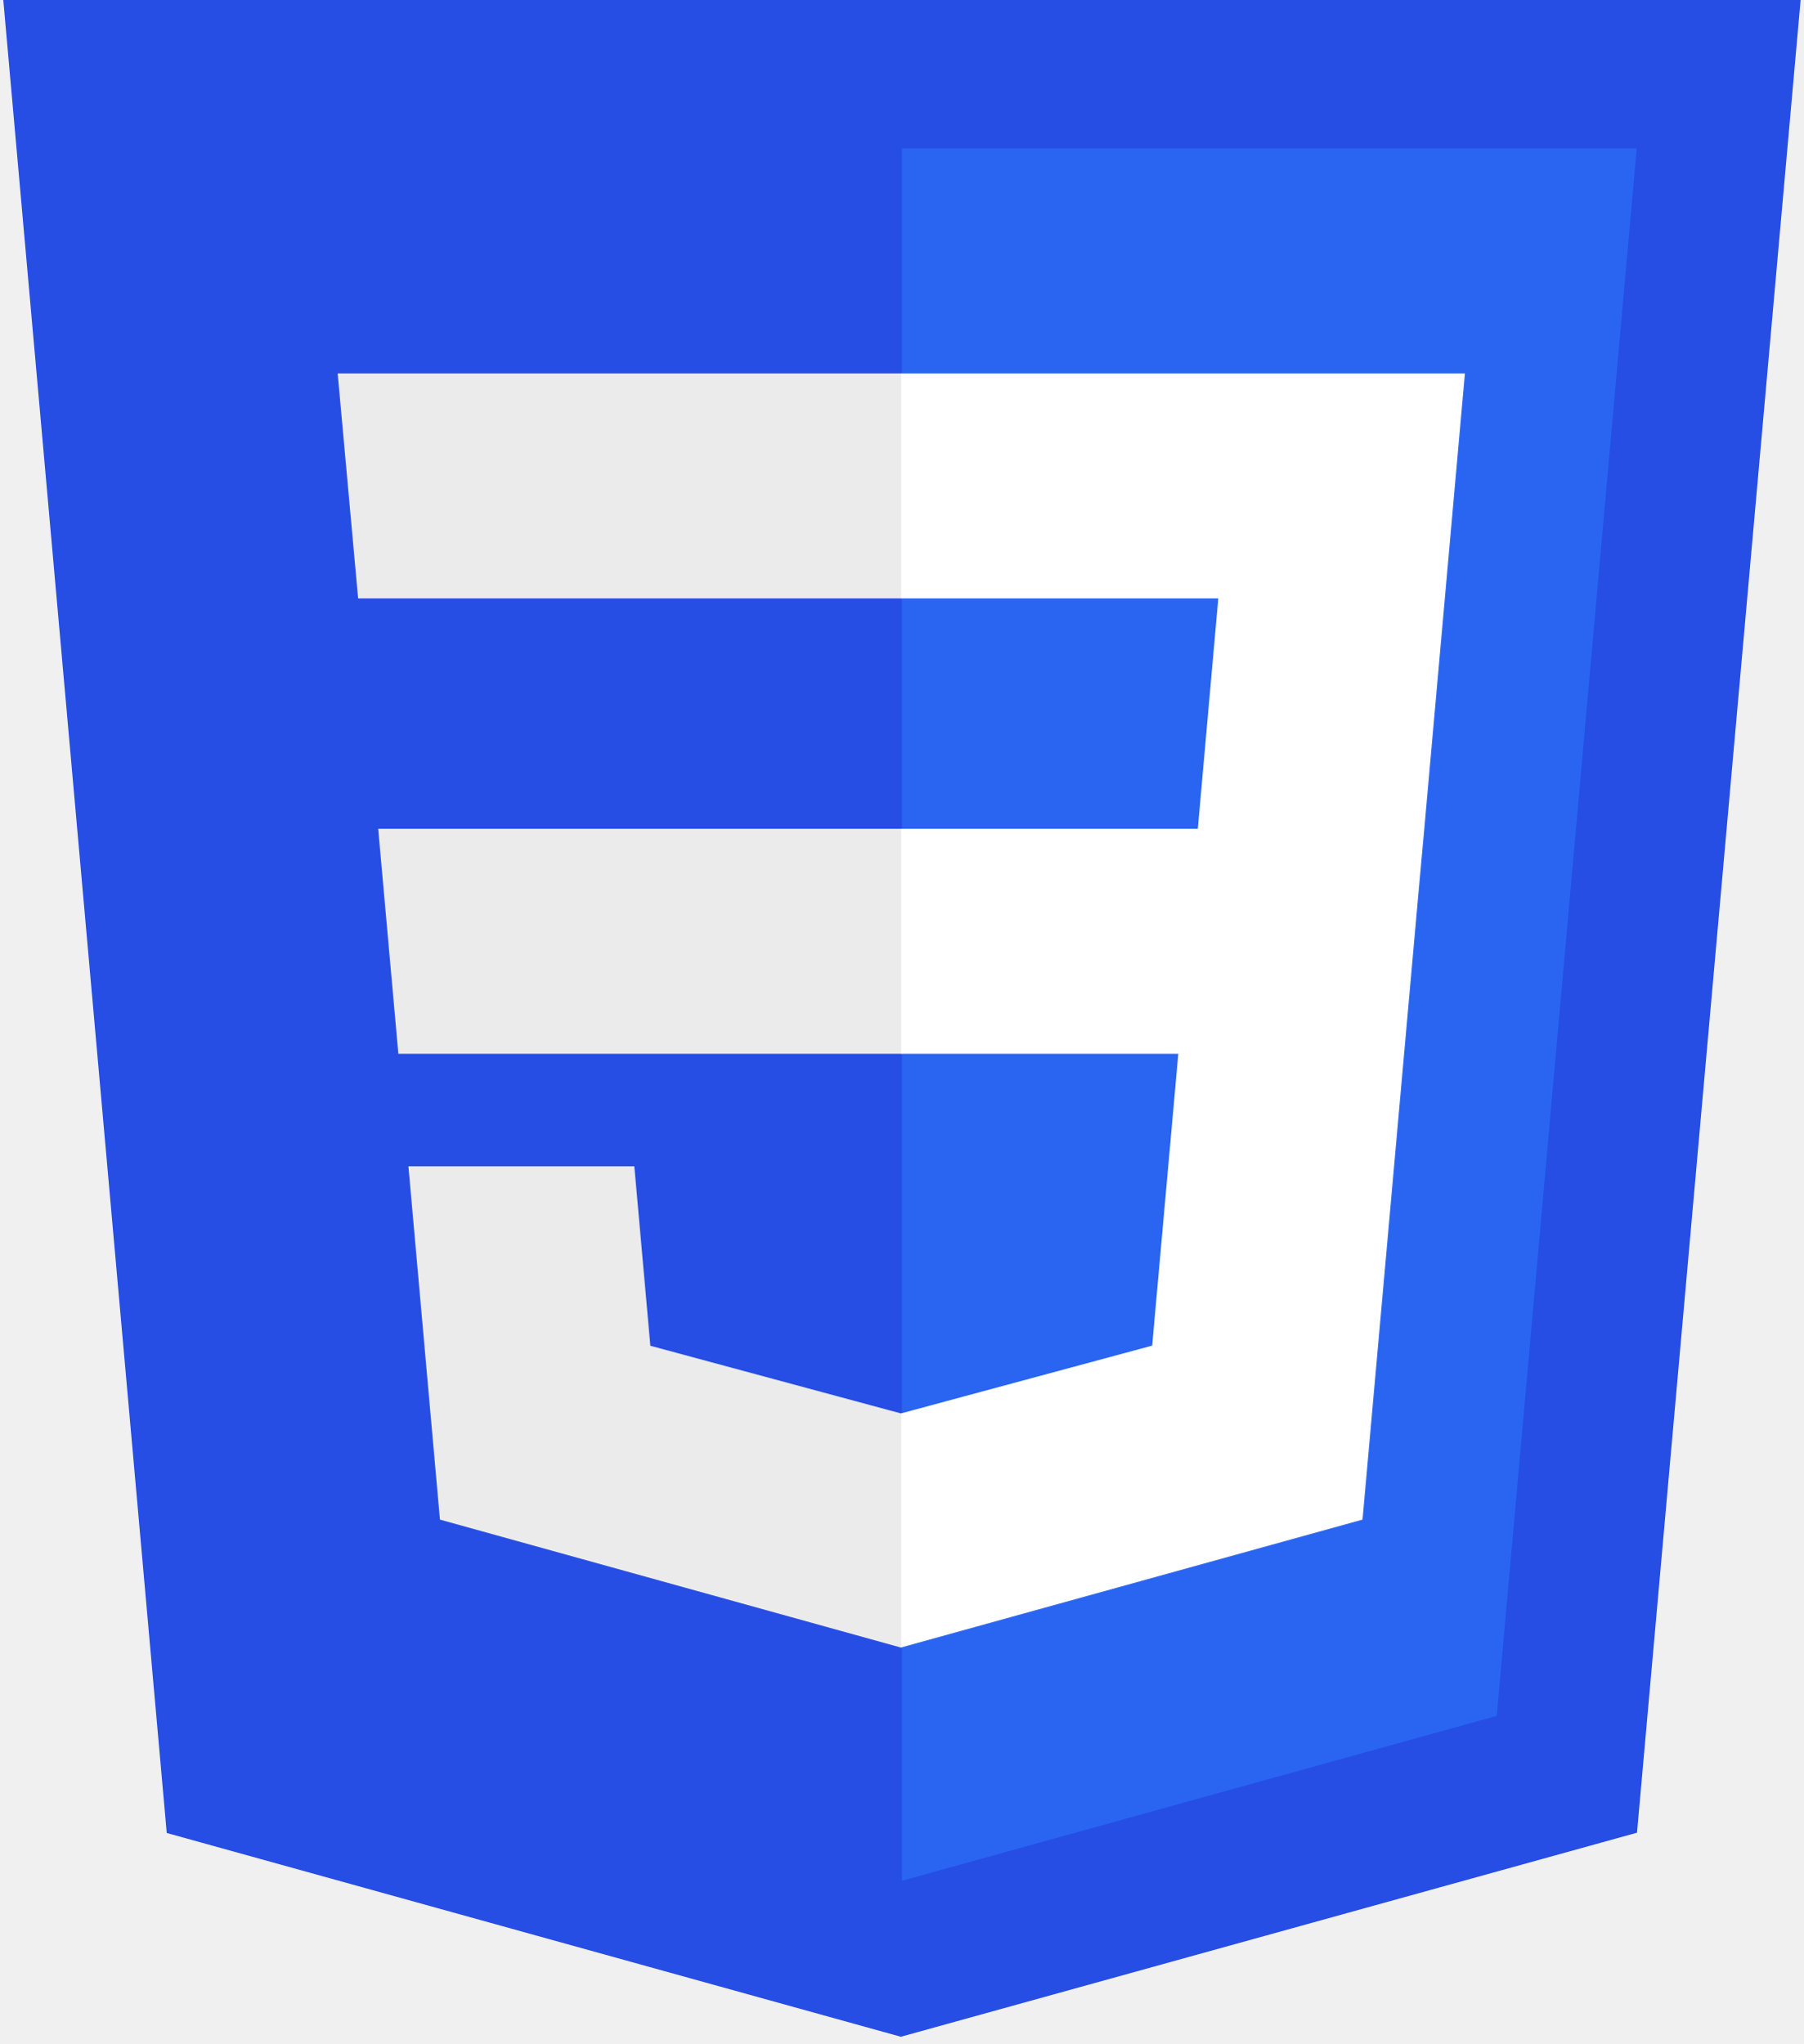
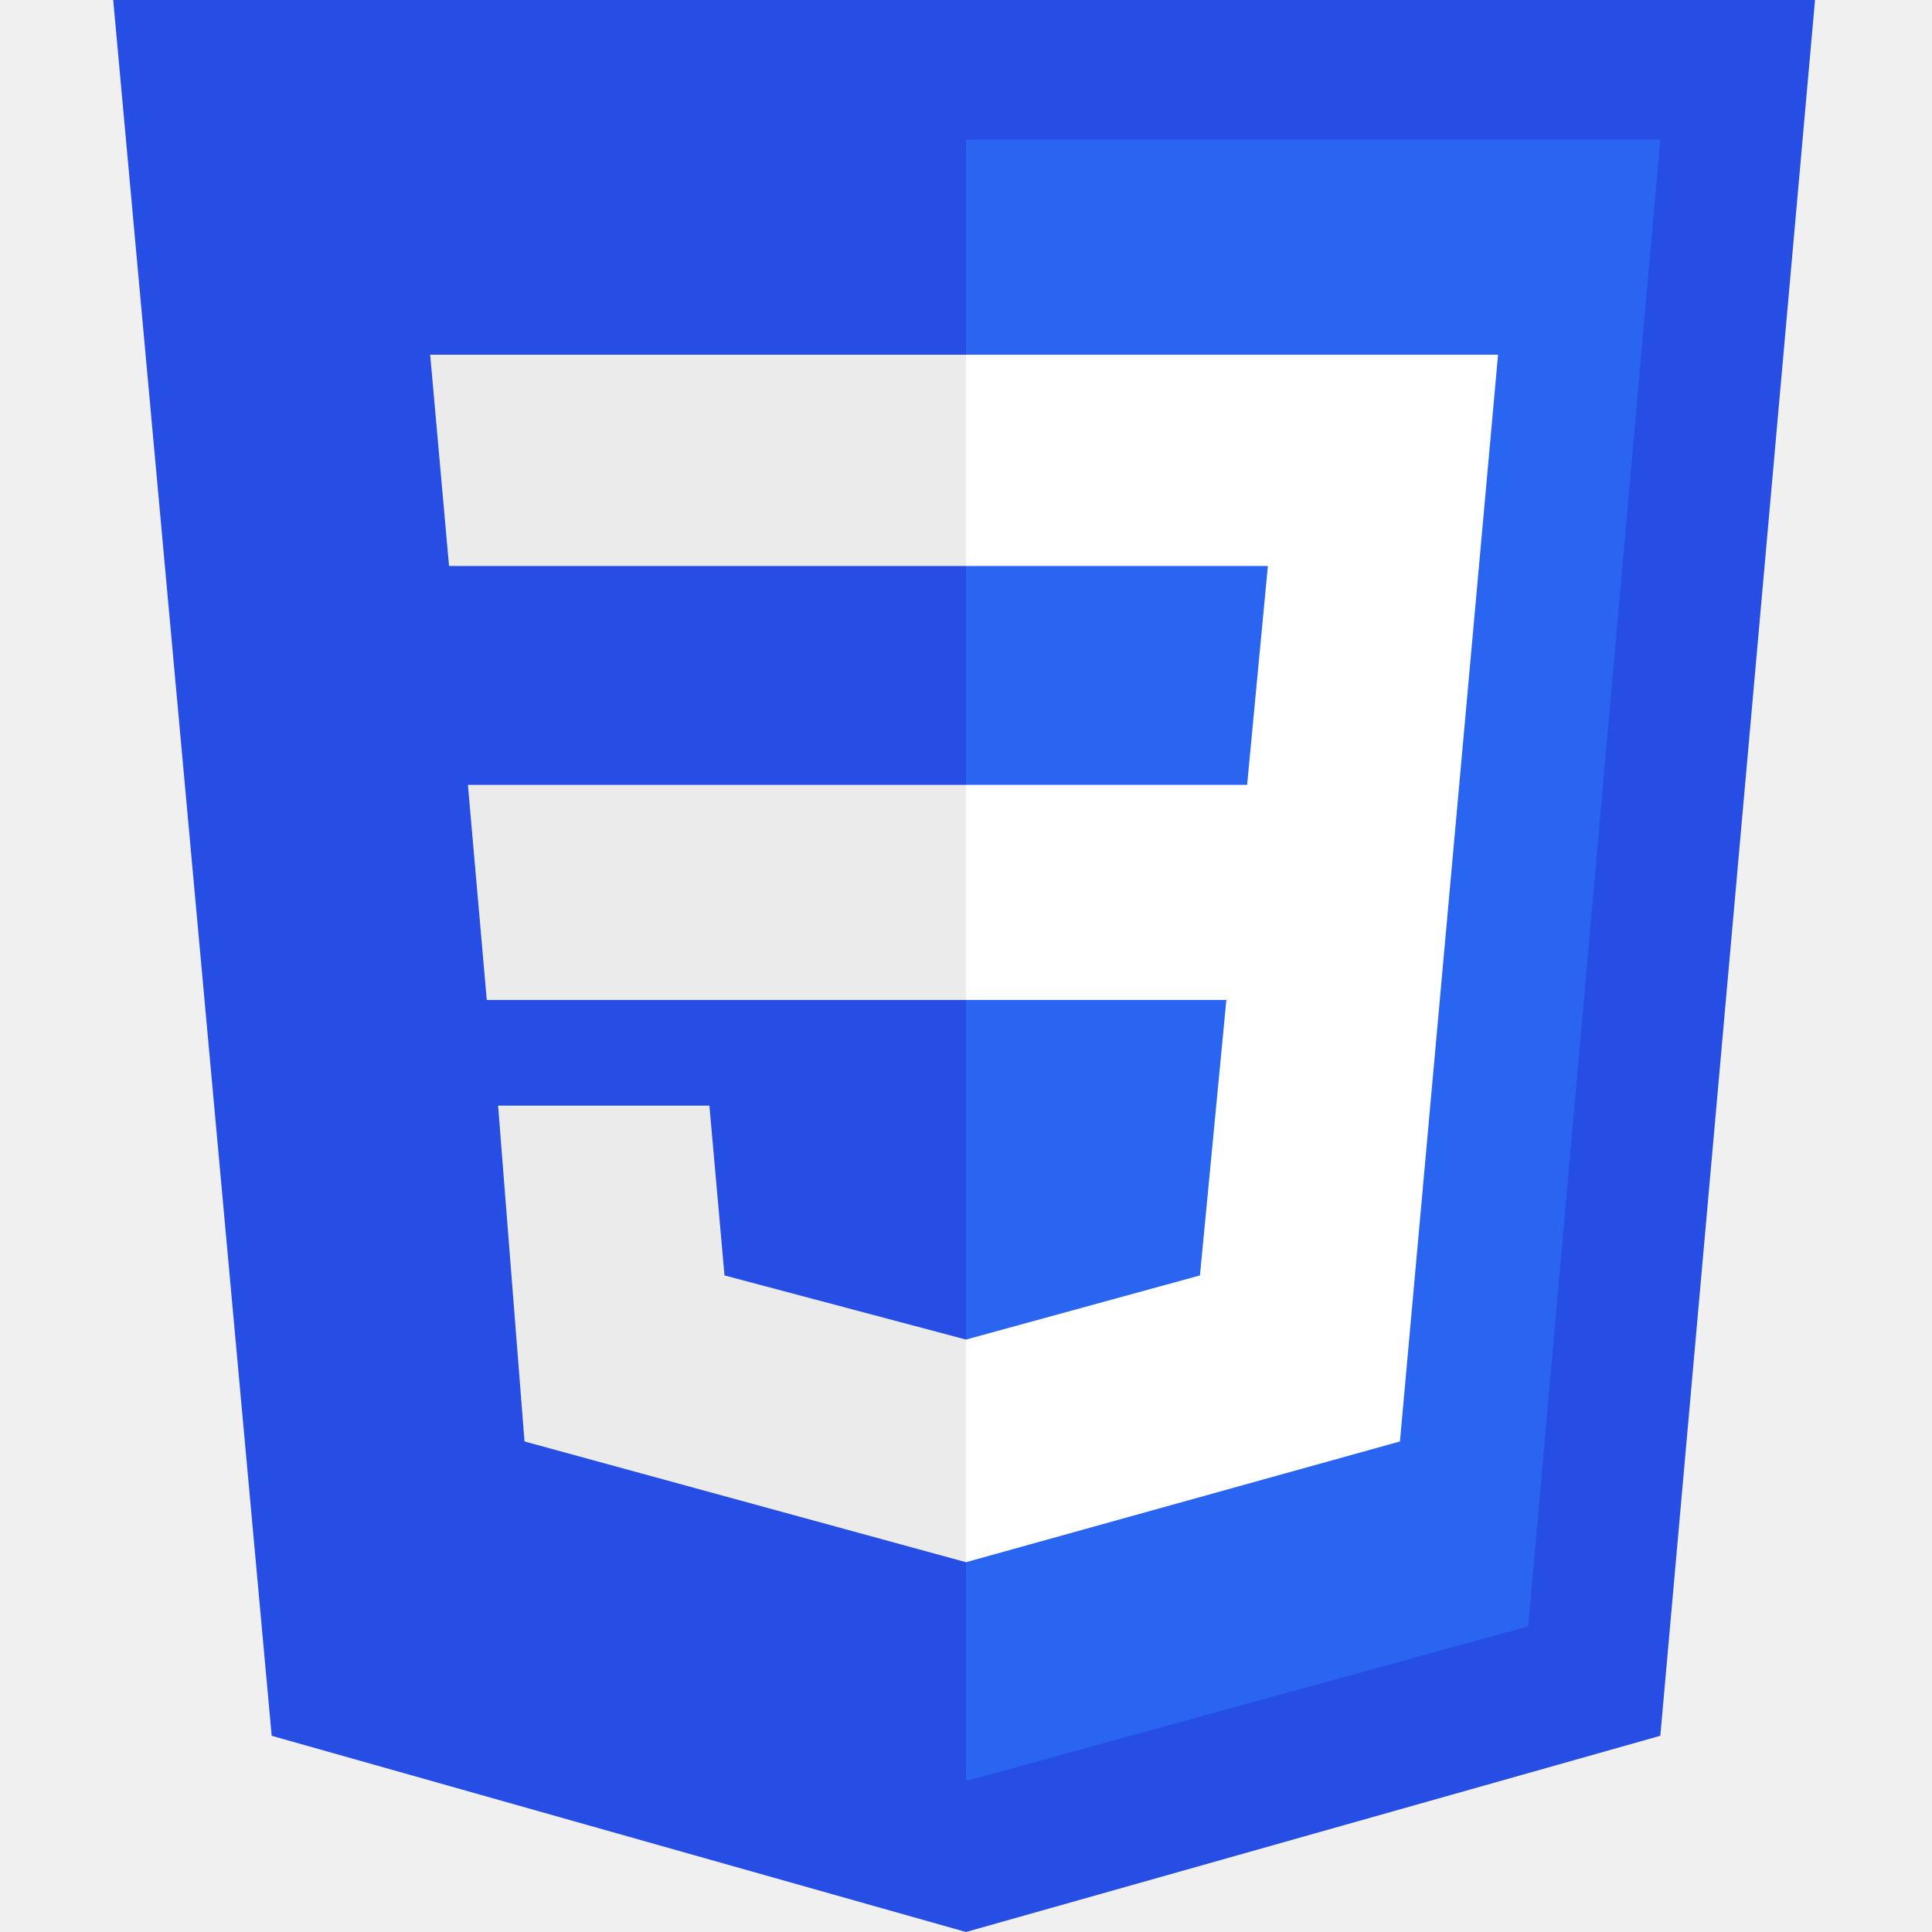
- <svg xmlns="http://www.w3.org/2000/svg" width="256" height="290" viewBox="0 0 256 290" fill="none">
-   <g clip-path="url(#clip0)">
-     <path d="M127.844 289.088L23.662 260.166L0.445 -0.234H255.555L232.314 260.125L127.844 289.088Z" fill="#264DE4" />
-     <path d="M212.417 243.547L232.278 21.058H128V266.951L212.417 243.547Z" fill="#2965F1" />
-     <path d="M53.668 117.636L56.53 149.572H127.999V117.636H53.668Z" fill="#EBEBEB" />
-     <path d="M47.918 52.995L50.821 84.933H128.001V52.995H47.918Z" fill="#EBEBEB" />
-     <path d="M128.001 200.58L127.861 200.618L92.293 191.013L90.019 165.542H57.959L62.433 215.688L127.854 233.849L128.001 233.808V200.58Z" fill="#EBEBEB" />
-     <path d="M202.128 117.637L207.893 52.995H127.891V84.933H172.893L169.987 117.637H127.891V149.573H167.218L163.51 190.993L127.891 200.607V233.834L193.363 215.688L193.844 210.292L201.349 126.213L202.128 117.637Z" fill="white" />
-   </g>
-   <defs>
-     <clipPath id="clip0">
-       <rect width="256" height="290" fill="white" />
-     </clipPath>
-   </defs>
+ <svg xmlns="http://www.w3.org/2000/svg" height="800px" width="800px" aria-label="CSS3" role="img" viewBox="0 0 512 512">
+   <path fill="#264de4" d="M72 460L30 0h451l-41 460-184 52" />
+   <path fill="#2965f1" d="M256 37V472l149-41 35-394" />
+   <path fill="#ebebeb" d="m114 94h142v56H119m5 58h132v57H129m3 28h56l4 45 64 17v59L139 382" />
+   <path fill="#ffffff" d="m256 208v57h69l-7 73-62 17v59l115-32 26-288H256v56h80l-5.5 58Z" />
</svg>
